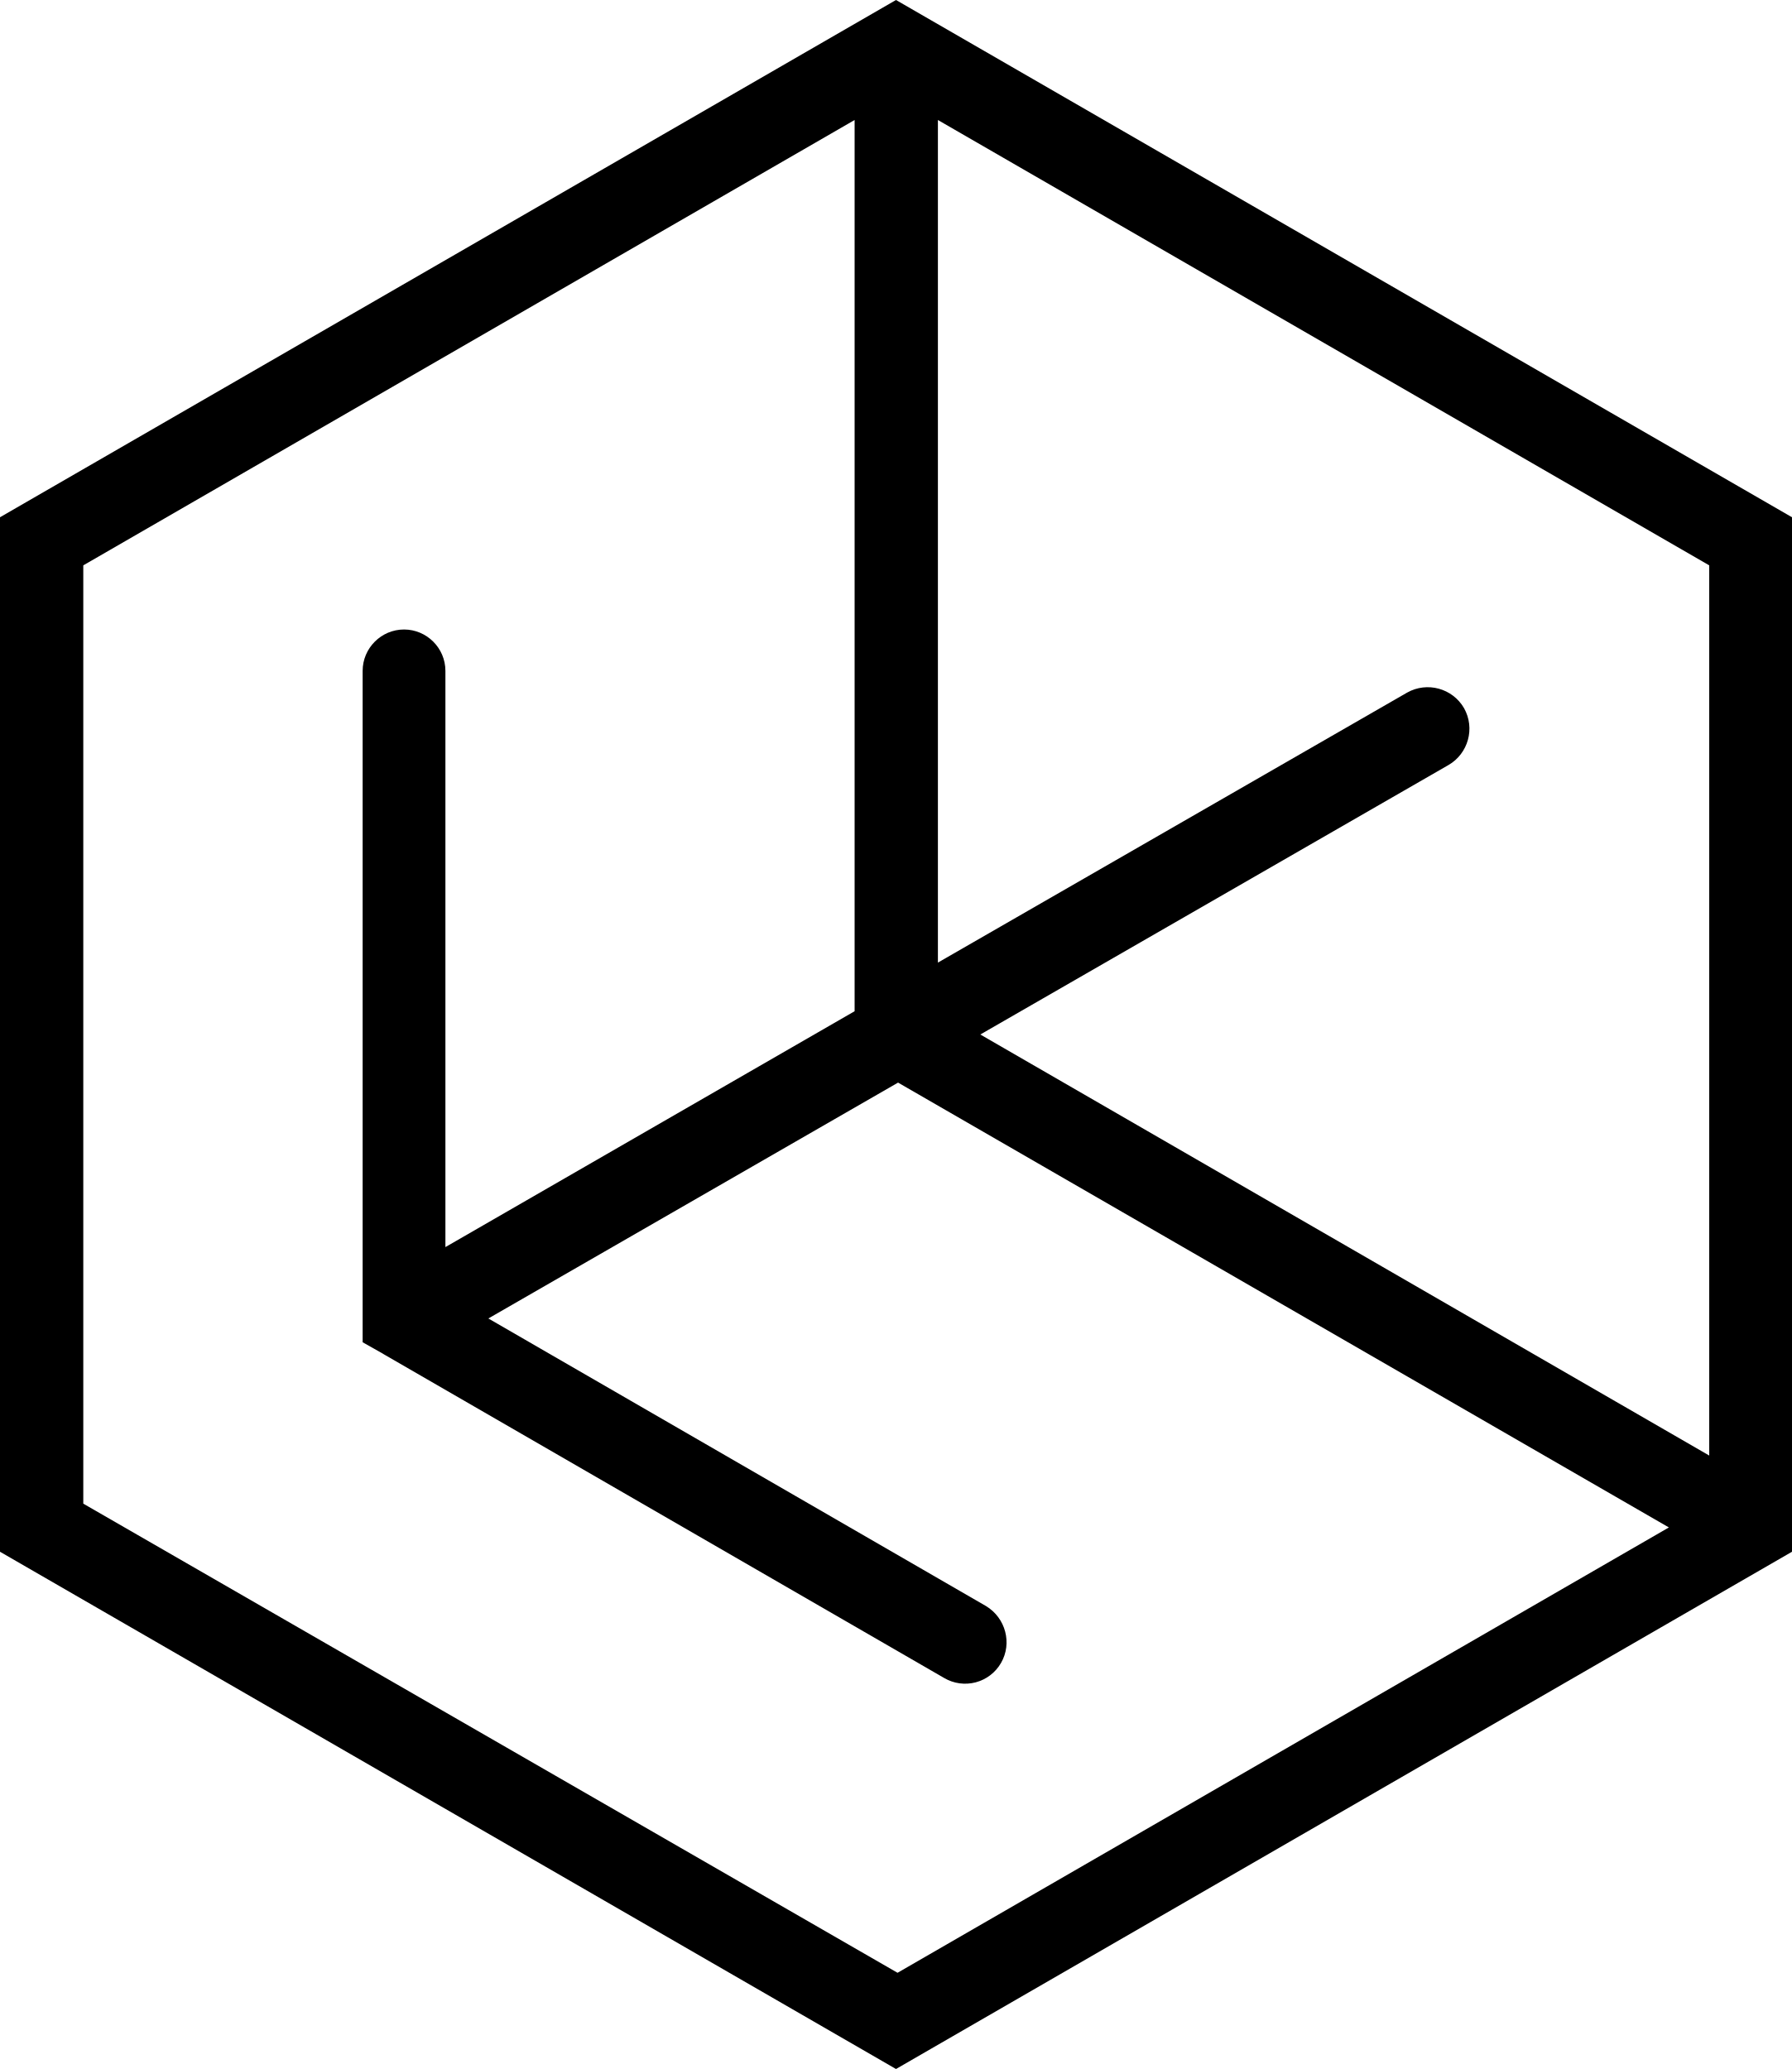
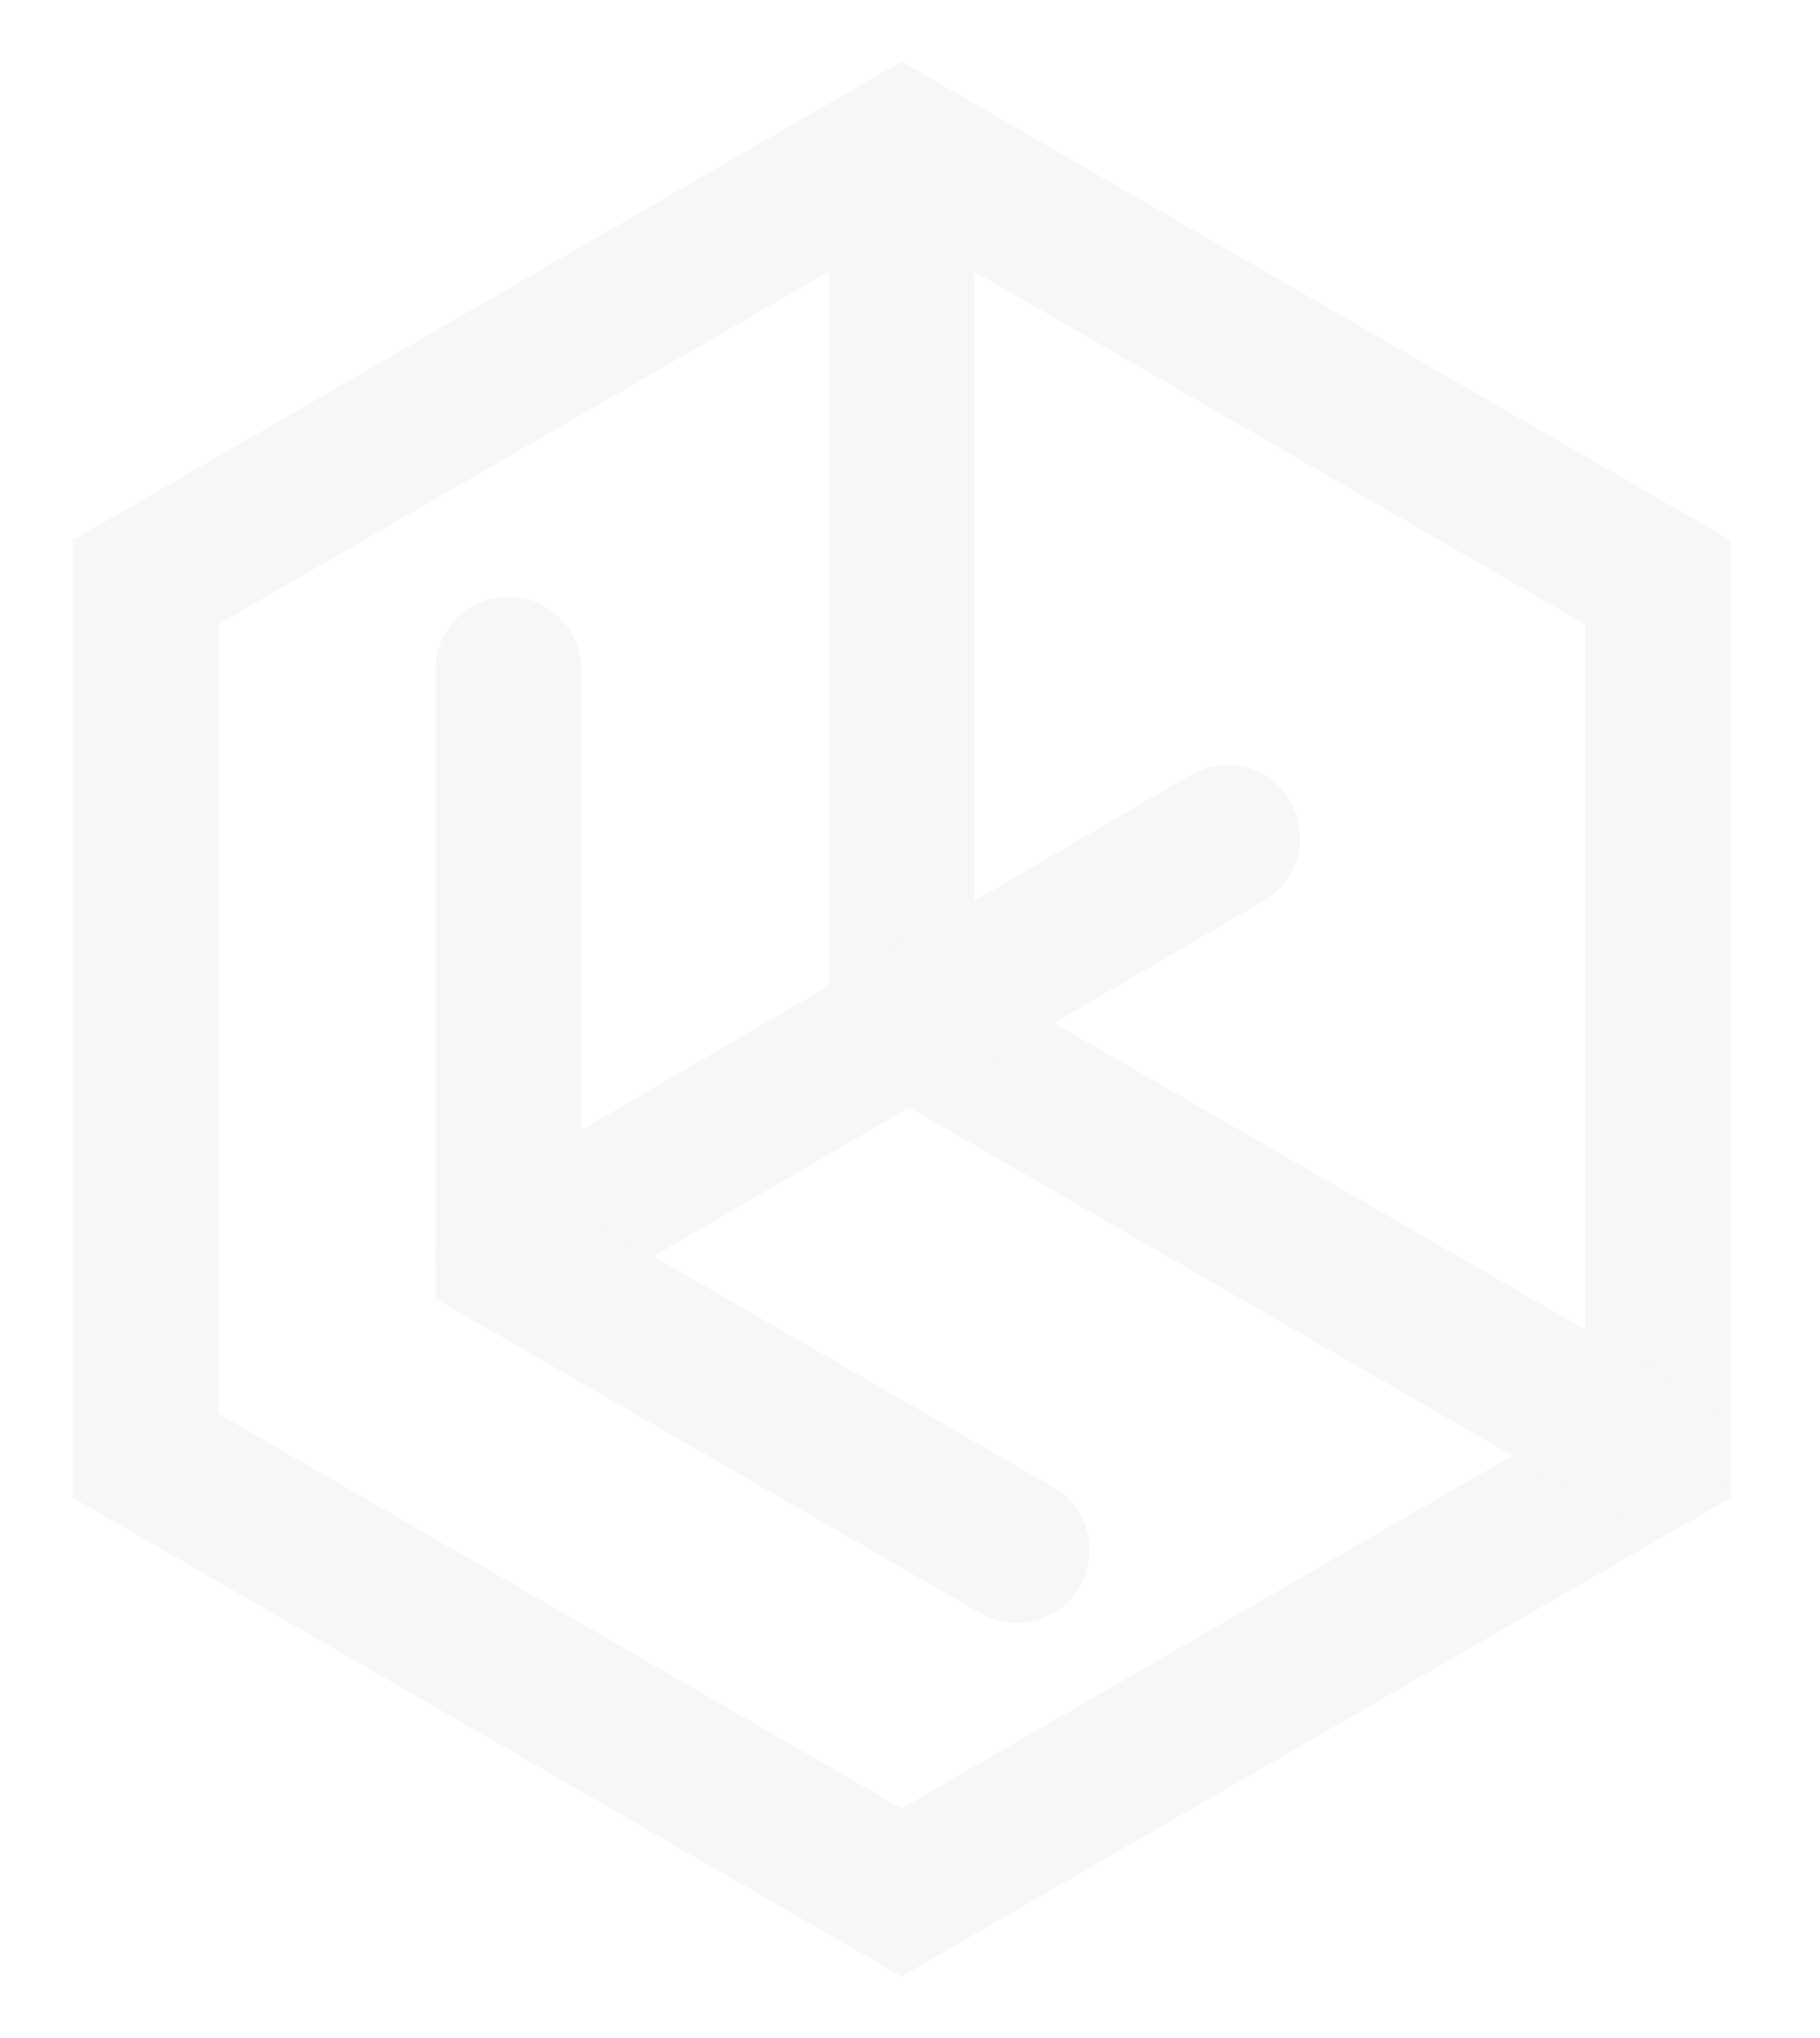
- <svg xmlns="http://www.w3.org/2000/svg" viewBox="0 0 34.64 40">
-   <path d="M0 10v20l17.32 10 17.32-10V10L17.32 0 0 10Zm1.61 19.07V10.93l14.91-8.61v17.23l-7.91 4.56V12.97c0-.44-.36-.8-.8-.8s-.8.36-.8.8v12.98l.39.22s.03.02.05.03l10.8 6.24a.8.8 0 0 0 1.1-.29c.22-.38.09-.87-.29-1.1l-9.62-5.56 7.92-4.56 14.9 8.6-14.91 8.61-15.74-9.07Zm31.43-.93L18.95 20 28 14.79c.38-.22.52-.71.3-1.1a.812.812 0 0 0-1.1-.3l-9.07 5.22V2.32l14.91 8.61v17.21Z" />
+ <svg xmlns="http://www.w3.org/2000/svg" width="25" height="28" viewBox="0 0 25 28" fill="none">
+   <path d="M2 8V20L12.388 26L22.782 20V8L12.388 2L2 8Z" stroke="#F6F7F9" stroke-width="2" stroke-miterlimit="10" stroke-linecap="round" />
+   <path d="M12.389 2V14L22.783 20" stroke="#F6F7F9" stroke-width="2" stroke-miterlimit="10" stroke-linecap="round" />
+   <path d="M6.986 17.266L16.864 11.511" stroke="#F6F7F9" stroke-width="2" stroke-miterlimit="10" stroke-linecap="round" />
+   <path d="M6.986 9.197V17.265L13.973 21.299" stroke="#F6F7F9" stroke-width="2" stroke-miterlimit="10" stroke-linecap="round" />
</svg>
